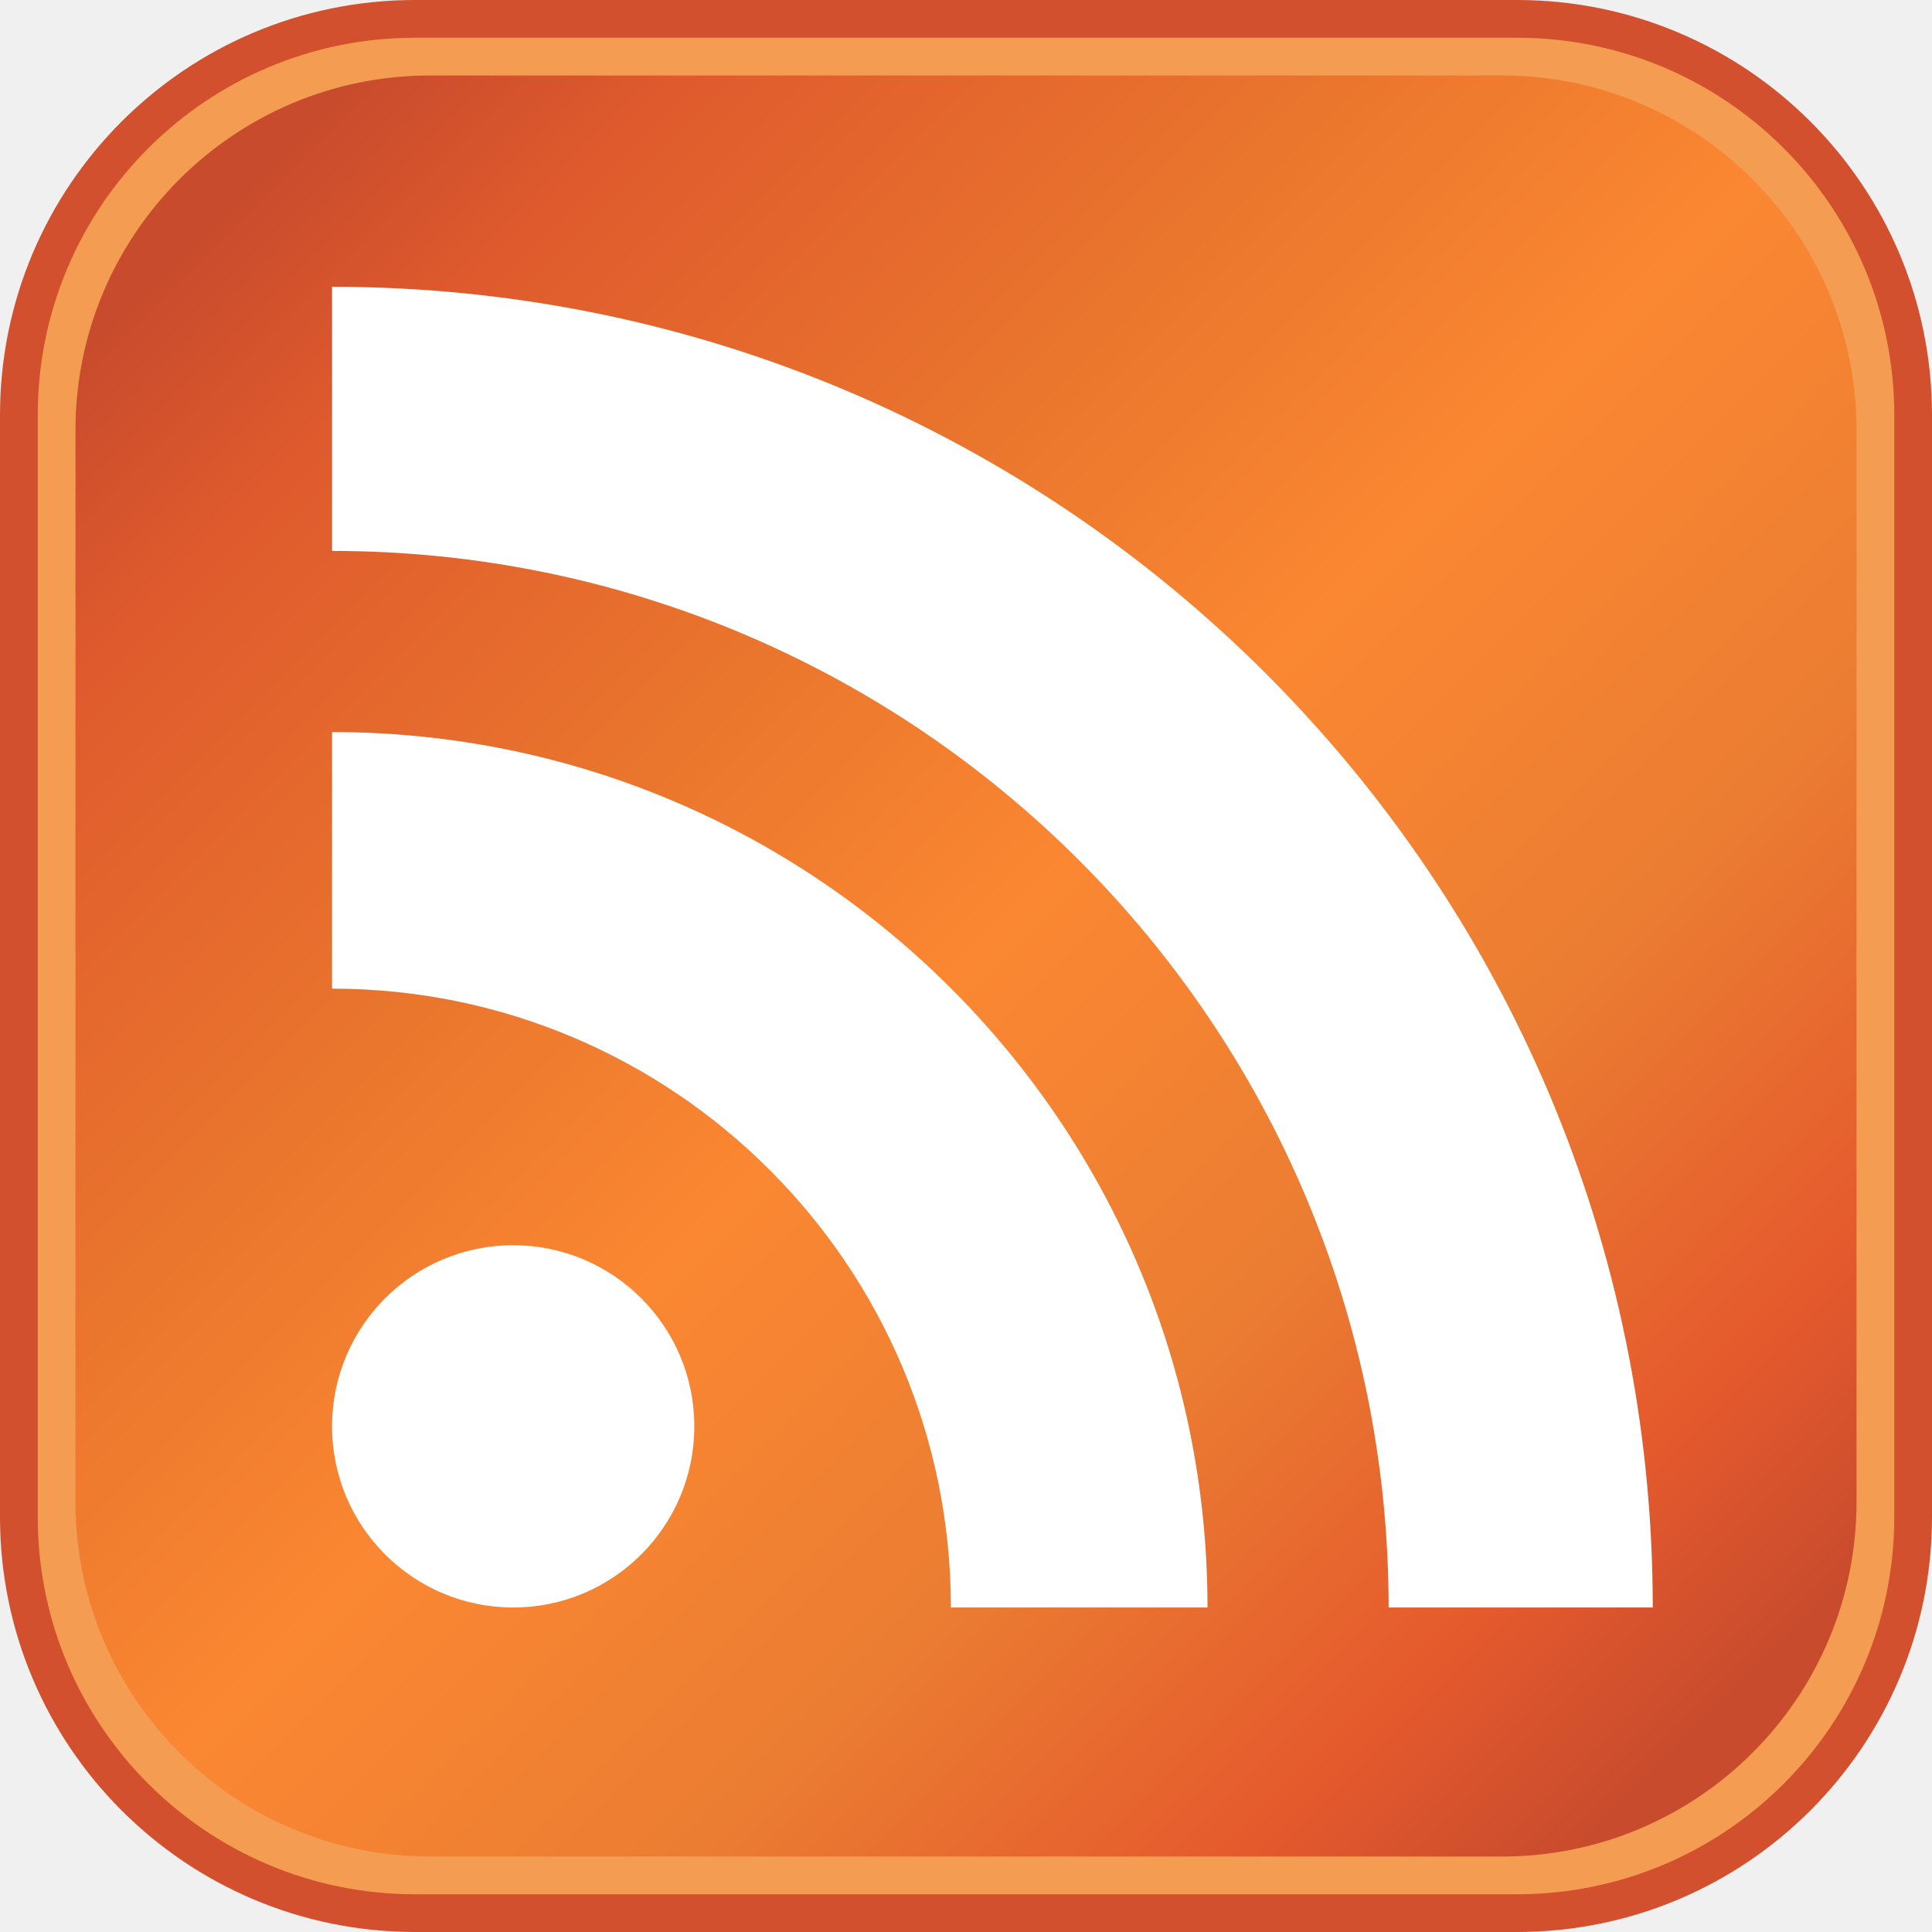
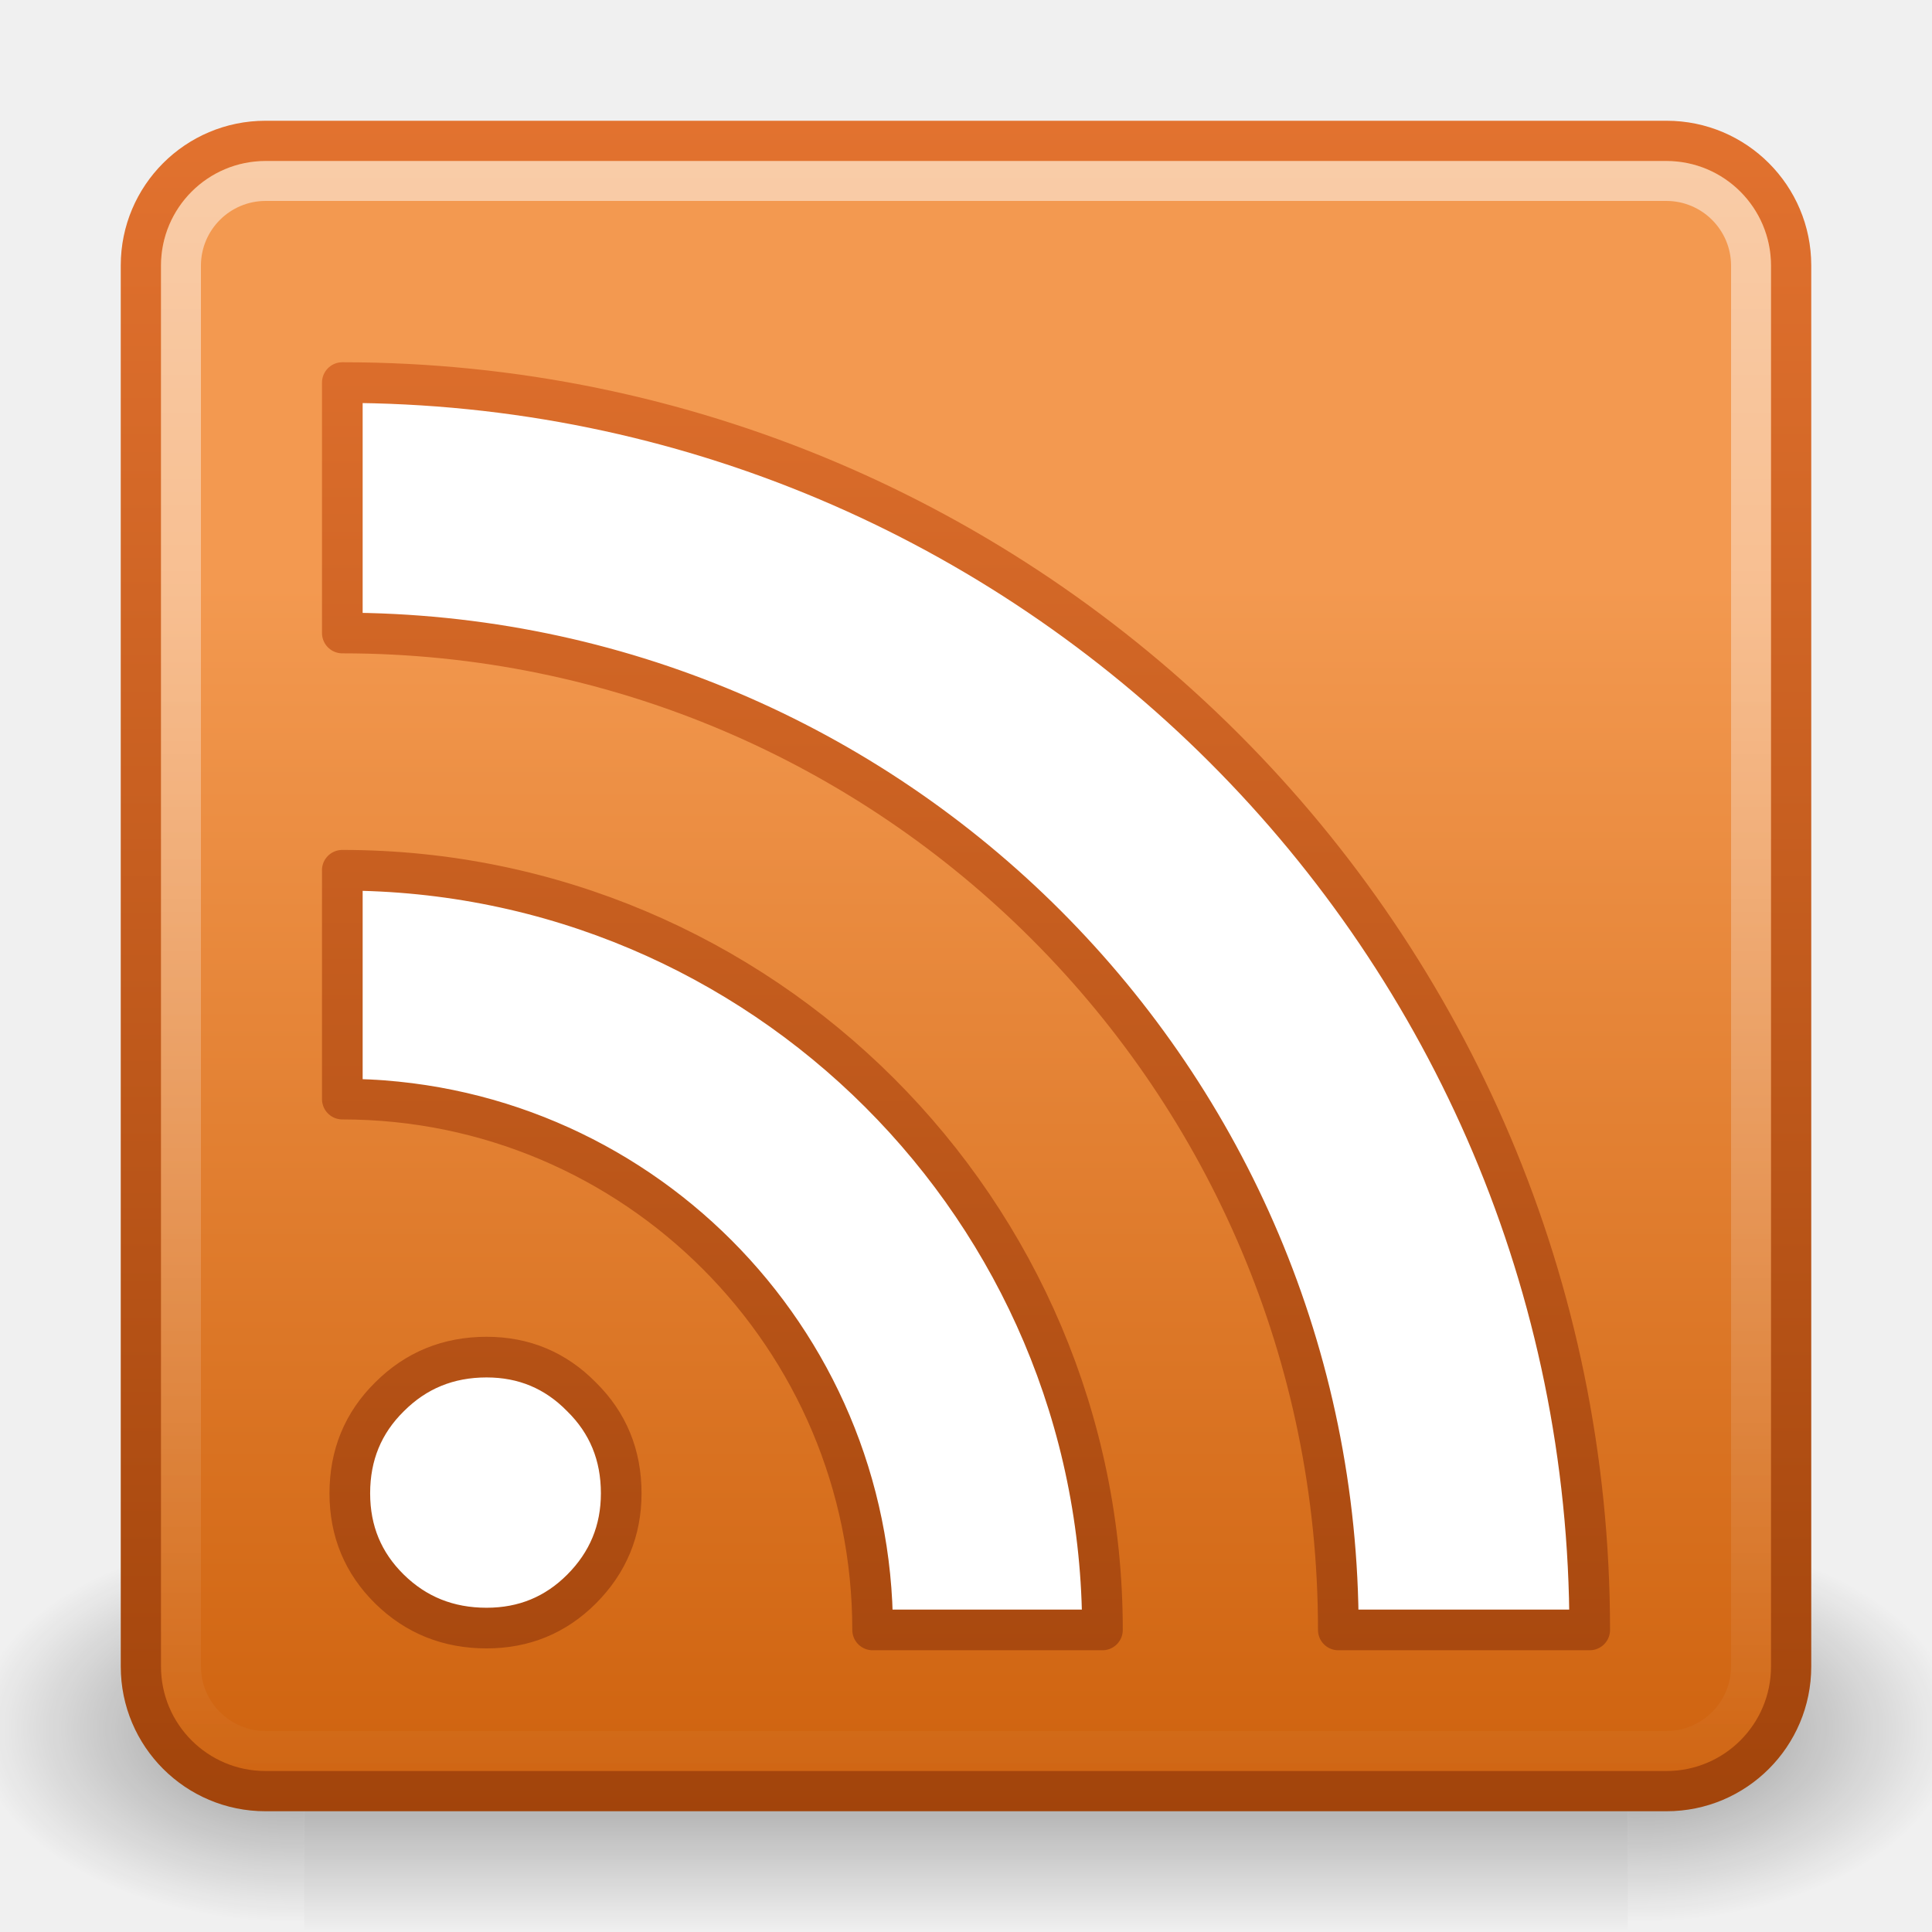
- <svg xmlns="http://www.w3.org/2000/svg" version="1.1" width="128px" height="128px" id="RSSicon" viewBox="0 0 256 256">
-   <defs id="defs3">
-     <linearGradient x1="0.085" y1="0.085" x2="0.915" y2="0.915" id="RSSg">
-       <stop offset="0" stop-color="#E3702D" id="stop6" style="stop-color:#c84b2d;stop-opacity:1;" />
-       <stop offset="0.107" stop-color="#EA7D31" id="stop8" style="stop-color:#df5a2d;stop-opacity:1;" />
-       <stop offset="0.35" stop-color="#F69537" id="stop10" style="stop-color:#eb782d;stop-opacity:1;" />
-       <stop offset="0.5" stop-color="#FB9E3A" id="stop12" style="stop-color:#fb8732;stop-opacity:1;" />
-       <stop offset="0.702" stop-color="#EA7C31" id="stop14" style="stop-color:#eb7d32;stop-opacity:1;" />
-       <stop offset="0.887" stop-color="#DE642B" id="stop16" style="stop-color:#e55a2d;stop-opacity:1;" />
-       <stop offset="1" stop-color="#D95B29" id="stop18" style="stop-color:#c84b2d;stop-opacity:1;" />
+ <svg xmlns="http://www.w3.org/2000/svg" xmlns:xlink="http://www.w3.org/1999/xlink" version="1.1" width="48" height="48" id="svg2411">
+   <defs id="defs2413">
+     <radialGradient cx="605.714" cy="486.648" r="117.143" fx="605.714" fy="486.648" id="radialGradient18689" xlink:href="#linearGradient5060" gradientUnits="userSpaceOnUse" gradientTransform="matrix(-2.774389,0,0,1.969706,112.7623,-872.8854)" />
+     <linearGradient id="linearGradient5060">
+       <stop id="stop5062" style="stop-color:black;stop-opacity:1" offset="0" />
+       <stop id="stop5064" style="stop-color:black;stop-opacity:0" offset="1" />
    </linearGradient>
+     <radialGradient cx="605.714" cy="486.648" r="117.143" fx="605.714" fy="486.648" id="radialGradient18687" xlink:href="#linearGradient5060" gradientUnits="userSpaceOnUse" gradientTransform="matrix(2.774389,0,0,1.969706,-1891.633,-872.8854)" />
+     <linearGradient id="linearGradient5048">
+       <stop id="stop5050" style="stop-color:black;stop-opacity:0" offset="0" />
+       <stop id="stop5056" style="stop-color:black;stop-opacity:1" offset="0.5" />
+       <stop id="stop5052" style="stop-color:black;stop-opacity:0" offset="1" />
+     </linearGradient>
+     <linearGradient x1="302.857" y1="366.648" x2="302.857" y2="609.505" id="linearGradient18685" xlink:href="#linearGradient5048" gradientUnits="userSpaceOnUse" gradientTransform="matrix(2.774389,0,0,1.969706,-1892.179,-872.8854)" />
+     <linearGradient x1="24" y1="43.538" x2="24" y2="0" id="linearGradient11613" xlink:href="#linearGradient3811" gradientUnits="userSpaceOnUse" gradientTransform="matrix(0.9665099,0,0,0.9665098,0.8037634,3.016736)" />
+     <linearGradient id="linearGradient5106">
+       <stop id="stop5108" style="stop-color:#f39950;stop-opacity:1" offset="0" />
+       <stop id="stop5110" style="stop-color:#cf630f;stop-opacity:1" offset="1" />
+     </linearGradient>
+     <linearGradient x1="-23.245" y1="11.918" x2="-23.245" y2="42.469" id="linearGradient11611" xlink:href="#linearGradient5106" gradientUnits="userSpaceOnUse" gradientTransform="matrix(0.9665099,0,0,0.9665098,46.00097,3.016736)" />
+     <linearGradient id="linearGradient3217">
+       <stop id="stop3219" style="stop-color:white;stop-opacity:1" offset="0" />
+       <stop id="stop3221" style="stop-color:white;stop-opacity:0" offset="1" />
+     </linearGradient>
+     <linearGradient x1="21.238" y1="0.715" x2="21.238" y2="44.021" id="linearGradient11608" xlink:href="#linearGradient3217" gradientUnits="userSpaceOnUse" gradientTransform="matrix(0.9625922,0,0,0.9581705,0.8527854,3.332187)" />
+     <linearGradient id="linearGradient3811">
+       <stop id="stop3813" style="stop-color:#a2440b;stop-opacity:1" offset="0" />
+       <stop id="stop3815" style="stop-color:#e2722f;stop-opacity:1" offset="1" />
+     </linearGradient>
+     <linearGradient x1="10.519" y1="44.178" x2="10.519" y2="1.538" id="linearGradient11604" xlink:href="#linearGradient3811" gradientUnits="userSpaceOnUse" gradientTransform="matrix(0.9517158,0,0,0.9526299,2.229506,3.372325)" />
  </defs>
-   <rect width="256" height="256" rx="55" ry="55" x="0" y="0" fill="#CC5D15" id="rect20" style="fill:#d2502d;fill-opacity:1" />
-   <rect width="246" height="246" rx="50" ry="50" x="5" y="5" fill="#F49C52" id="rect22" />
-   <rect width="236" height="236" rx="47" ry="47" x="10" y="10" fill="url(#RSSg)" id="rect24" />
-   <circle cx="68" cy="189" r="24" fill="#FFF" id="circle26" />
-   <path d="M160 213h-34a82 82 0 0 0 -82 -82v-34a116 116 0 0 1 116 116z" fill="#FFF" id="path28" />
-   <path d="M184 213A140 140 0 0 0 44 73 V 38a175 175 0 0 1 175 175z" fill="#FFF" id="path30" />
+   <g id="layer1">
+     <g transform="matrix(0.02454499,0,0,0.02086758,45.83119,41.16252)" id="g5022" style="stroke-width:44.186;stroke-miterlimit:6.4;stroke-dasharray:none">
+       <rect width="1339.633" height="478.357" x="-1559.252" y="-150.697" id="rect4173" style="opacity:0.402;fill:url(#linearGradient18685);fill-opacity:1;fill-rule:nonzero;stroke:none;stroke-width:44.186;marker:none;visibility:visible;display:inline;overflow:visible" />
+       <path d="m -219.619,-150.68 c 0,0 0,478.331 0,478.331 142.874,0.9 345.4,-107.17 345.4,-239.196 0,-132.027 -159.437,-239.135 -345.4,-239.135 z" id="path5058" style="opacity:0.402;fill:url(#radialGradient18687);fill-opacity:1;fill-rule:nonzero;stroke:none;stroke-width:44.186;marker:none;visibility:visible;display:inline;overflow:visible" />
+       <path d="m -1559.252,-150.68 c 0,0 0,478.331 0,478.331 -142.874,0.9 -345.4,-107.17 -345.4,-239.196 0,-132.027 159.437,-239.135 345.4,-239.135 z" id="path5018" style="opacity:0.402;fill:url(#radialGradient18689);fill-opacity:1;fill-rule:nonzero;stroke:none;stroke-width:44.186;marker:none;visibility:visible;display:inline;overflow:visible" />
+     </g>
+     <rect width="41" height="41" rx="3.095" ry="3.095" x="3.5" y="3.5" id="rect2581" style="fill:url(#linearGradient11611);fill-opacity:1;stroke:url(#linearGradient11613);stroke-width:1;stroke-linecap:round;stroke-linejoin:miter;stroke-miterlimit:4;stroke-opacity:1;stroke-dasharray:none;stroke-dashoffset:0" />
+     <rect width="39.008" height="39.008" rx="2.106" ry="2.106" x="4.496" y="4.496" id="rect3368" style="opacity:0.5;fill:none;stroke:url(#linearGradient11608);stroke-width:0.992;stroke-linecap:round;stroke-linejoin:miter;stroke-miterlimit:4;stroke-opacity:1;stroke-dasharray:none;stroke-dashoffset:0" />
+     <path d="m 8.691,37.101 c 0,-0.952 0.329,-1.75 0.986,-2.397 0.657,-0.658 1.461,-0.987 2.412,-0.987 0.927,2.8e-5 1.714,0.329 2.359,0.987 0.657,0.646 0.986,1.445 0.986,2.397 -10e-6,0.928 -0.329,1.721 -0.986,2.379 -0.646,0.646 -1.432,0.969 -2.359,0.969 -0.951,2.2e-5 -1.755,-0.323 -2.412,-0.969 C 9.02,38.834 8.691,38.041 8.691,37.101 M 8.505,21.621 l 0,5.686 c 7.27,0 13.175,5.911 13.175,13.188 l 5.71,0 c 0,-10.424 -8.471,-18.874 -18.886,-18.874 z m 0,-12.116 0,6.222 c 13.656,0 24.745,11.099 24.745,24.768 l 6.246,0 C 39.495,23.384 25.6,9.505 8.505,9.505 z" id="path3365" style="font-size:13.59px;font-style:normal;font-variant:normal;font-weight:bold;font-stretch:normal;text-align:start;line-height:125%;writing-mode:lr-tb;text-anchor:start;fill:white;fill-opacity:1;stroke:url(#linearGradient11604);stroke-width:1.01;stroke-linecap:round;stroke-linejoin:round;stroke-miterlimit:4;stroke-opacity:1;stroke-dasharray:none;font-family:Bitstream Vera Serif" />
+   </g>
</svg>
